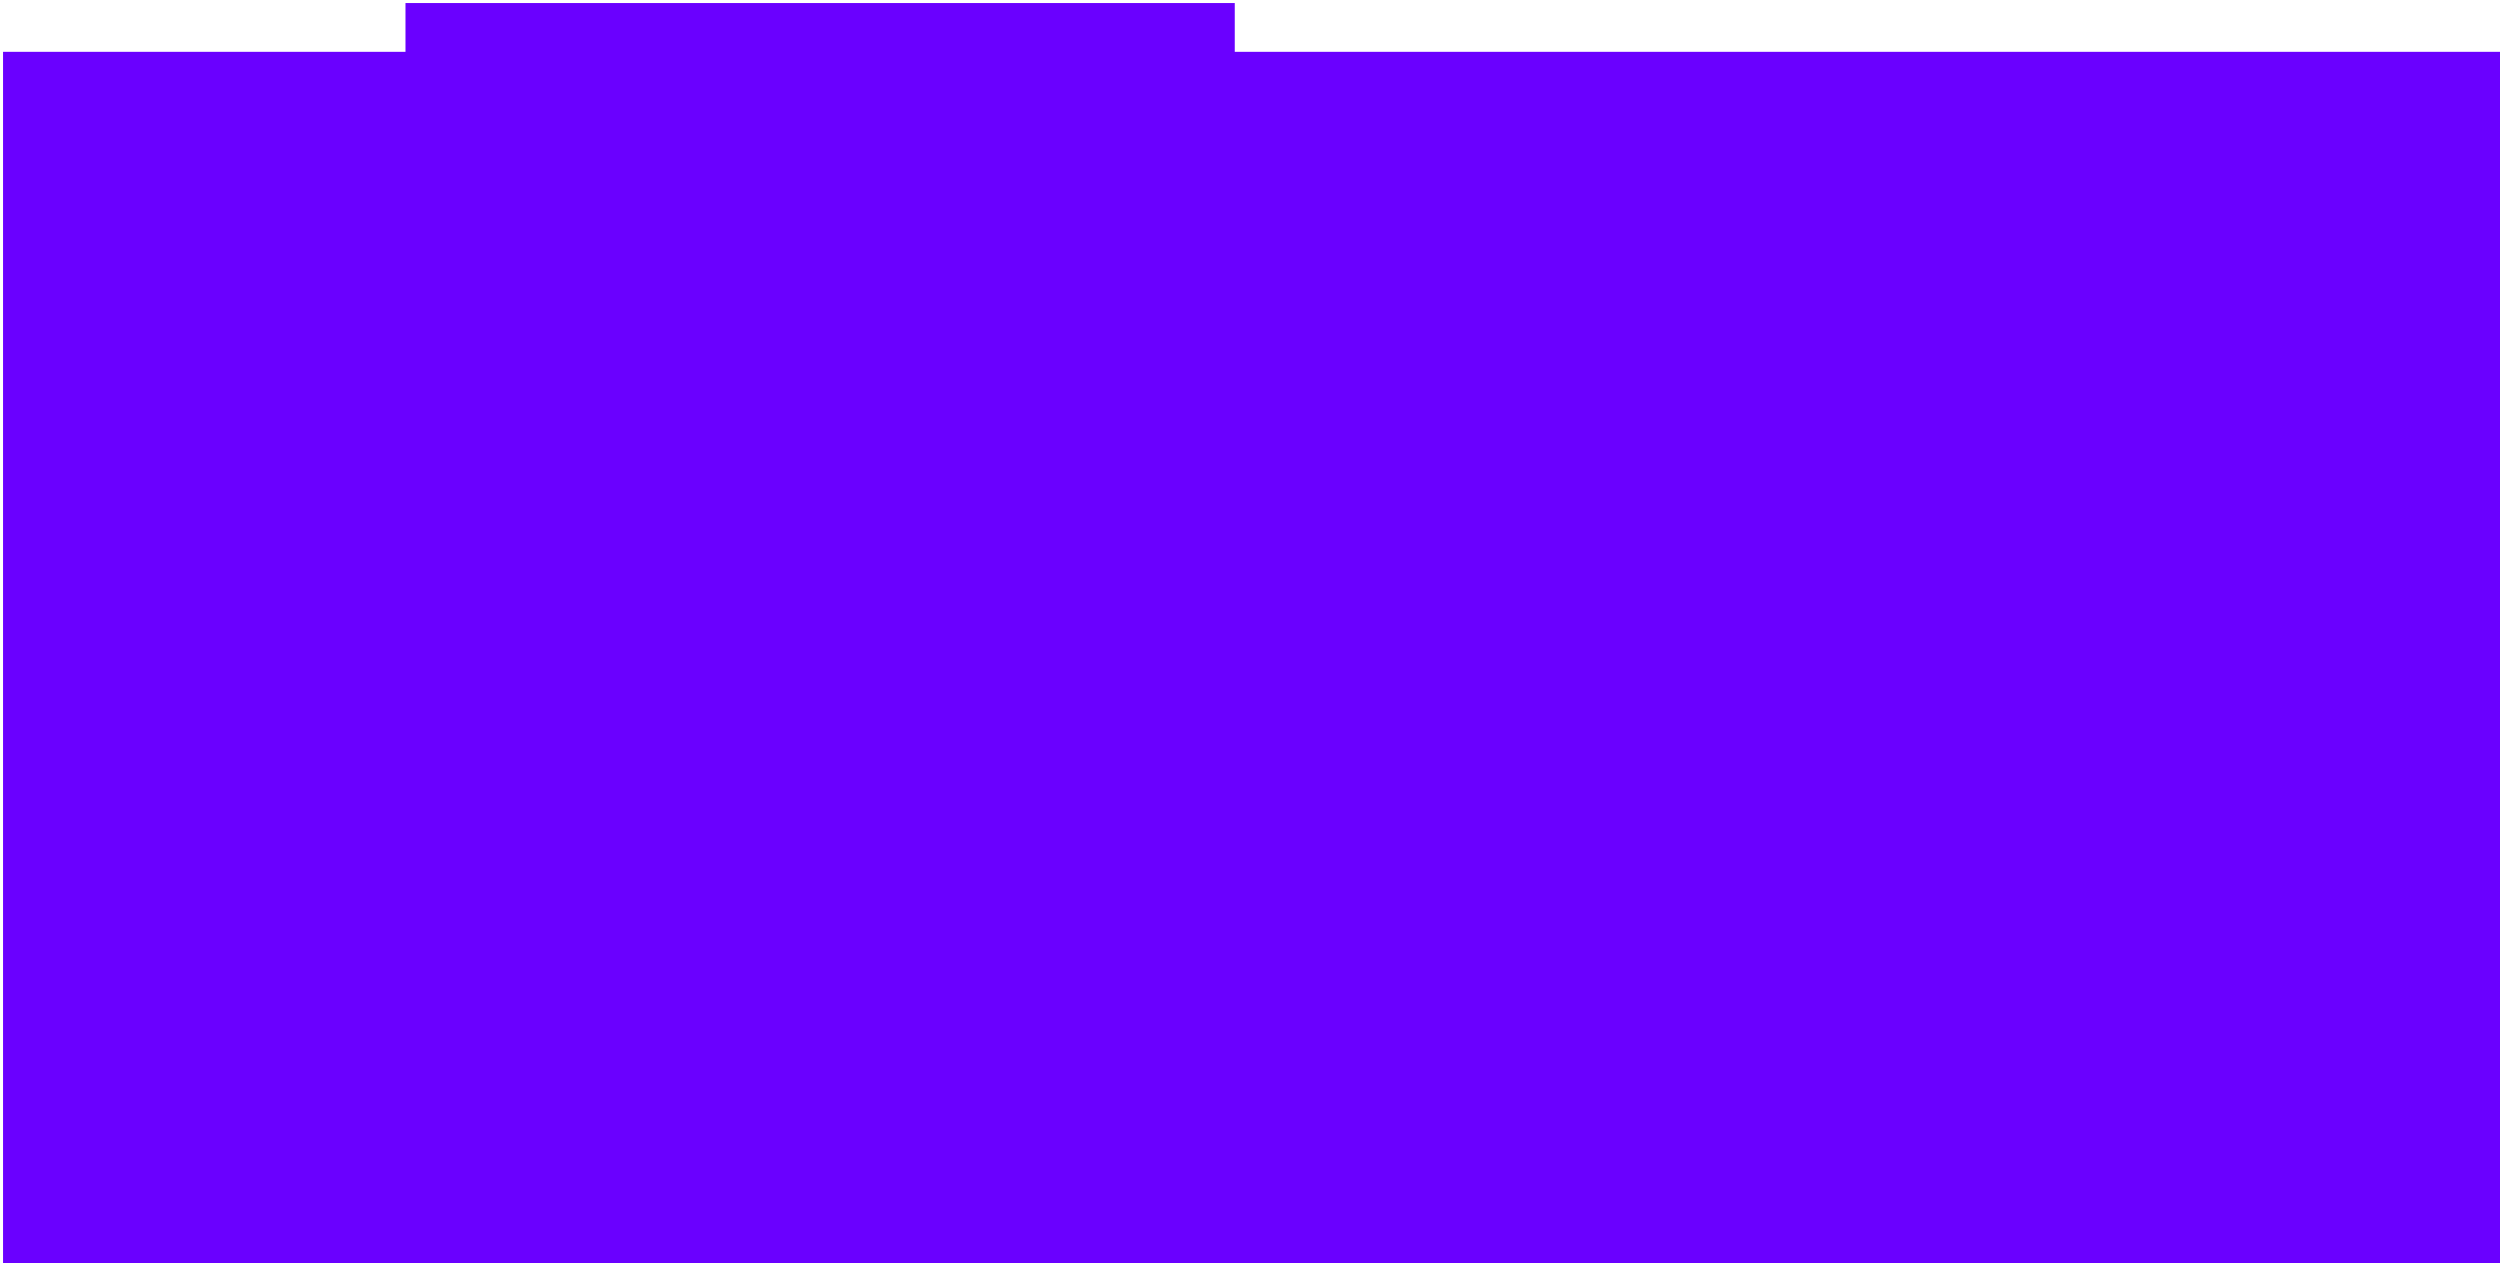
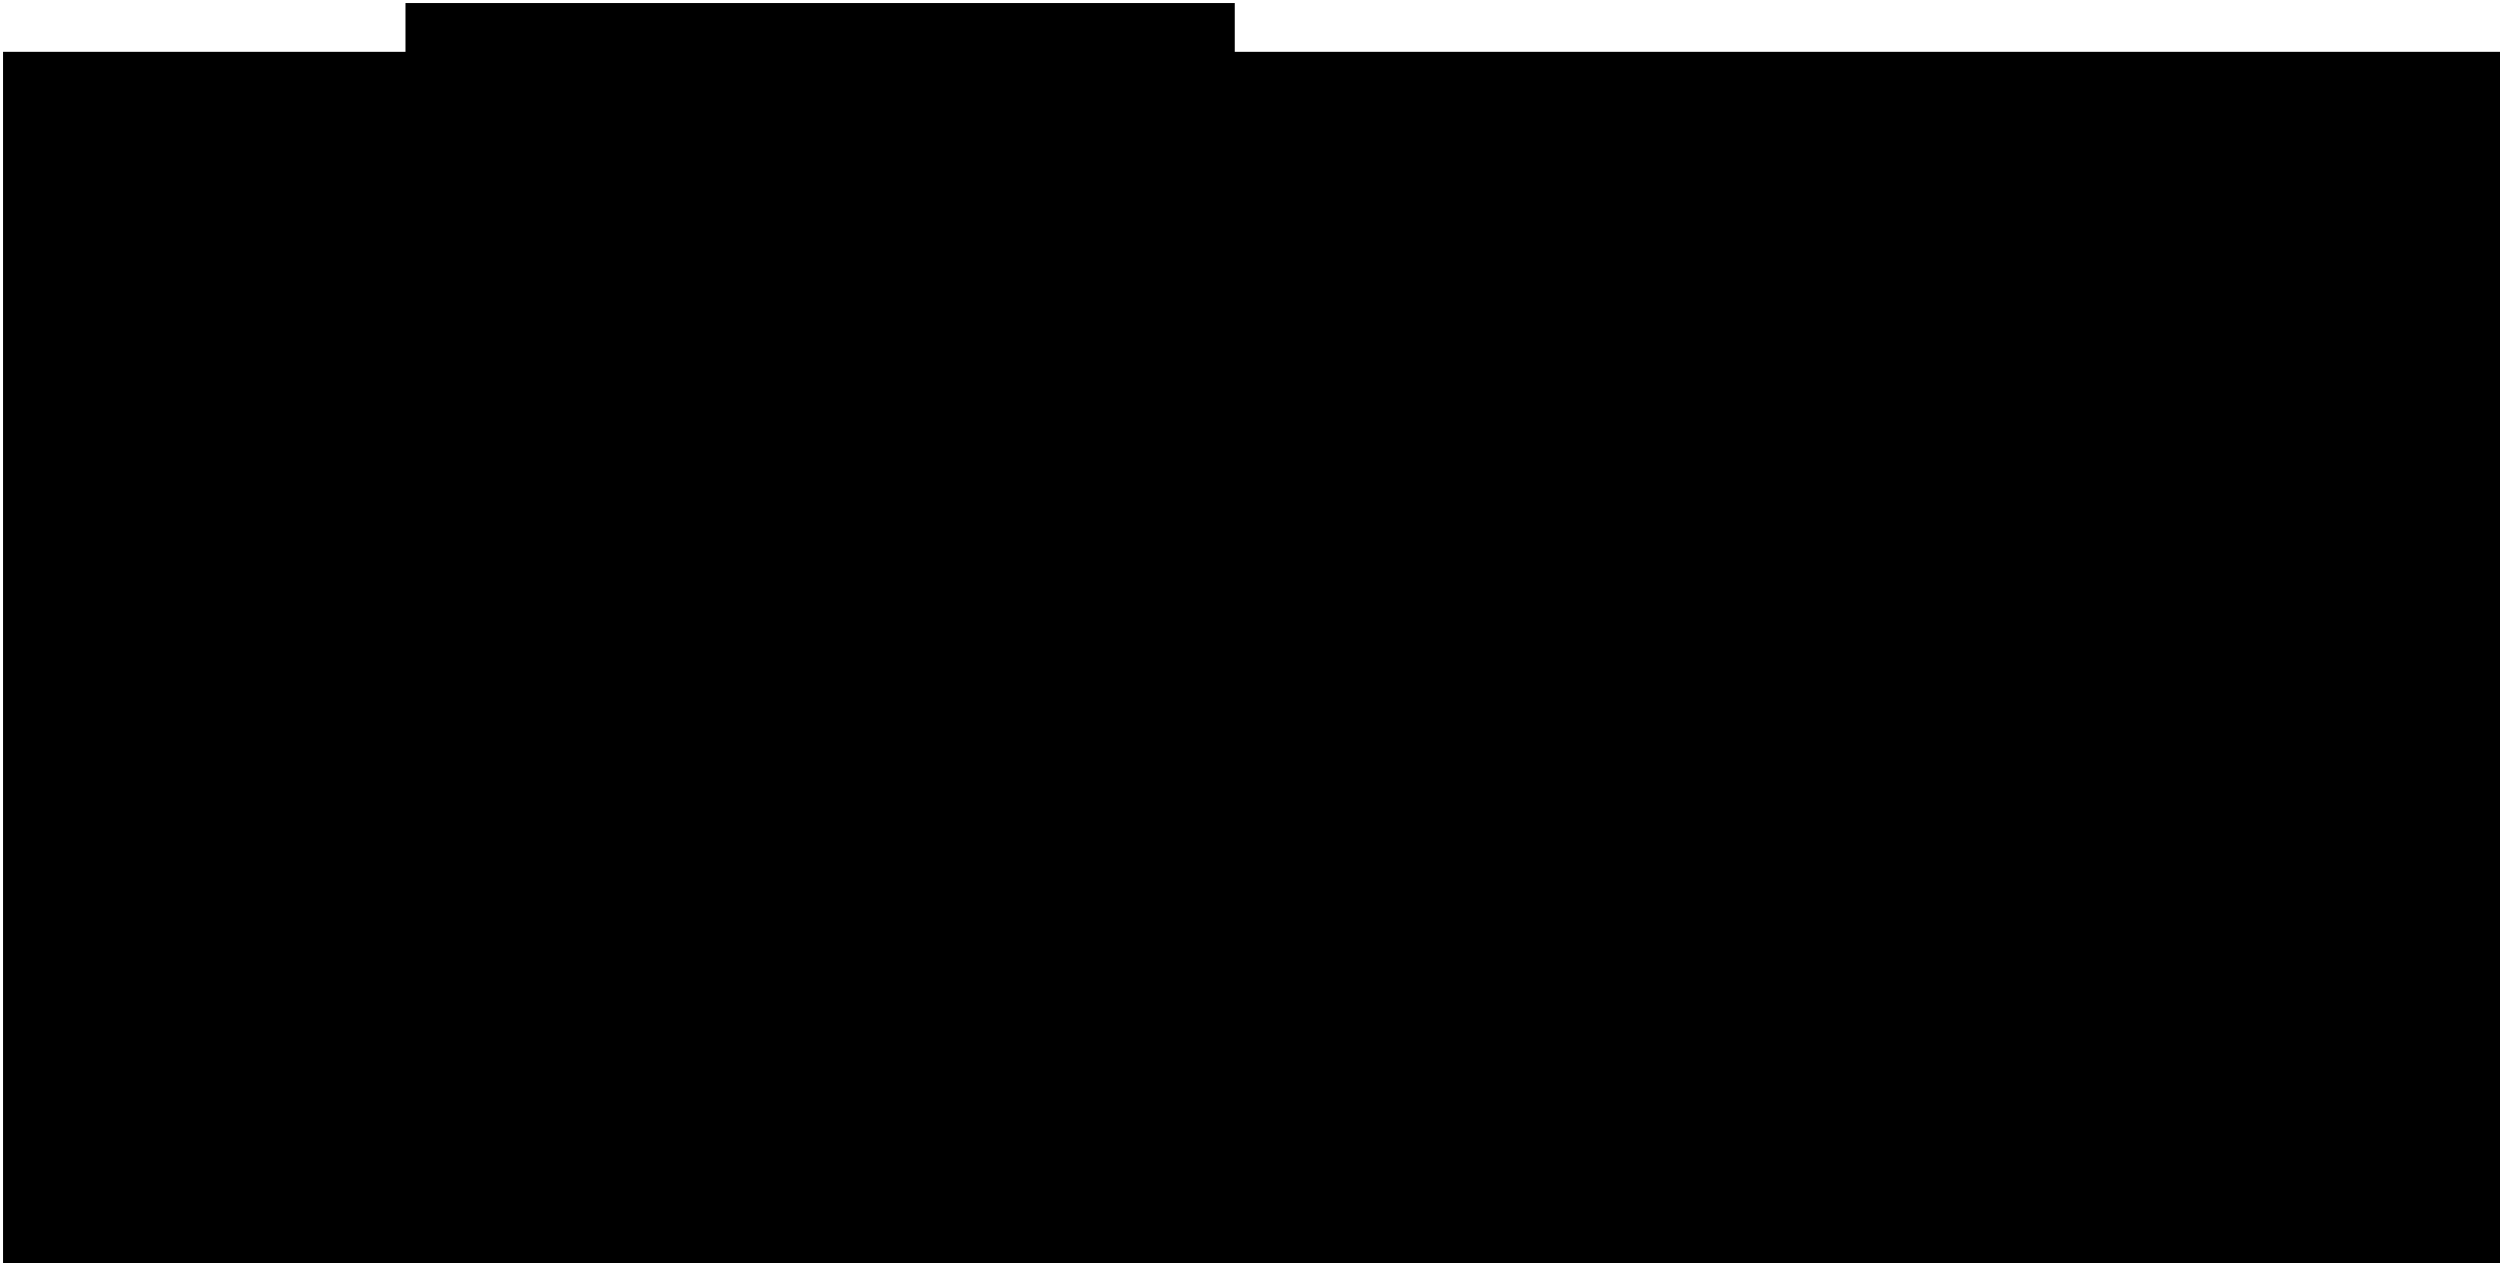
<svg xmlns="http://www.w3.org/2000/svg" version="1.1" width="410px" height="207px" viewBox="-0.5 -0.5 410 207">
-   <g>
-     <rect x="0" y="8" width="410" height="199" fill="#6a00ff" stroke="none" pointer-events="all" />
-     <rect x="66" y="0" width="136" height="21" fill="#6a00ff" stroke="none" pointer-events="all" />
+   <g id="S-02-Pru-Ha">
+     <rect x="0" y="8" width="410" height="199" stroke="none" pointer-events="all" />
+     <rect x="66" y="0" width="136" height="21" stroke="none" pointer-events="all" />
  </g>
</svg>
